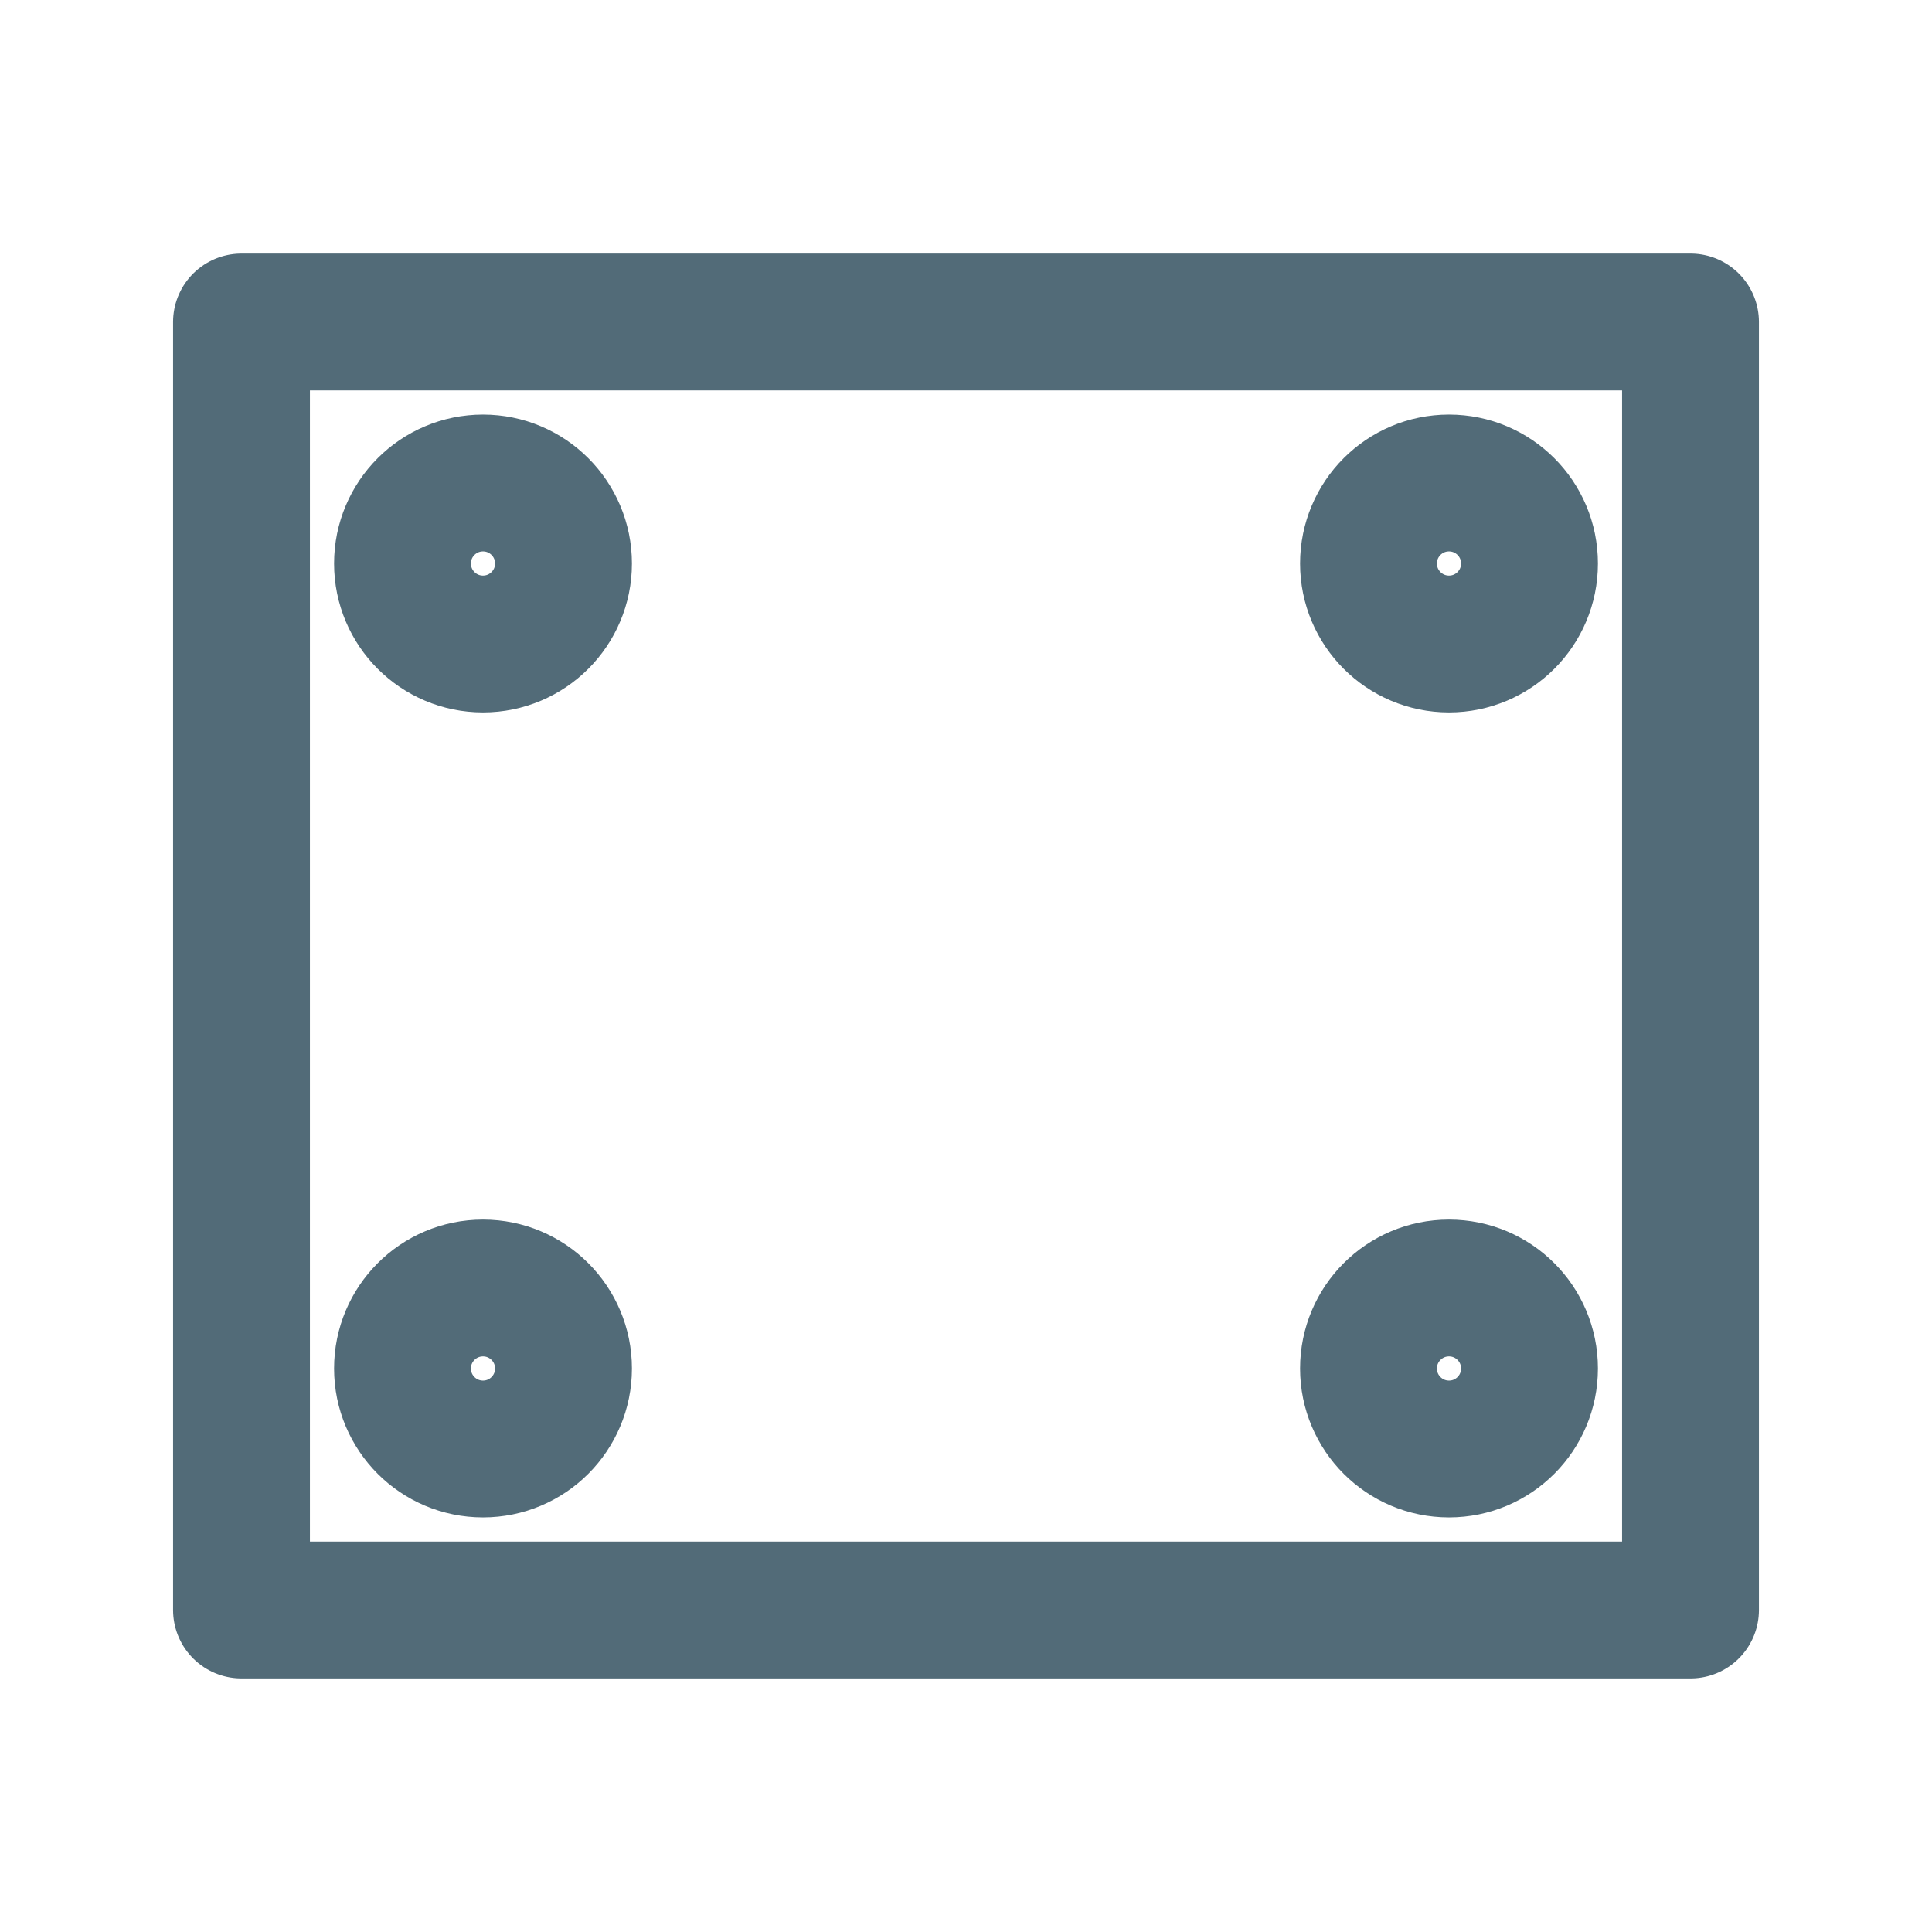
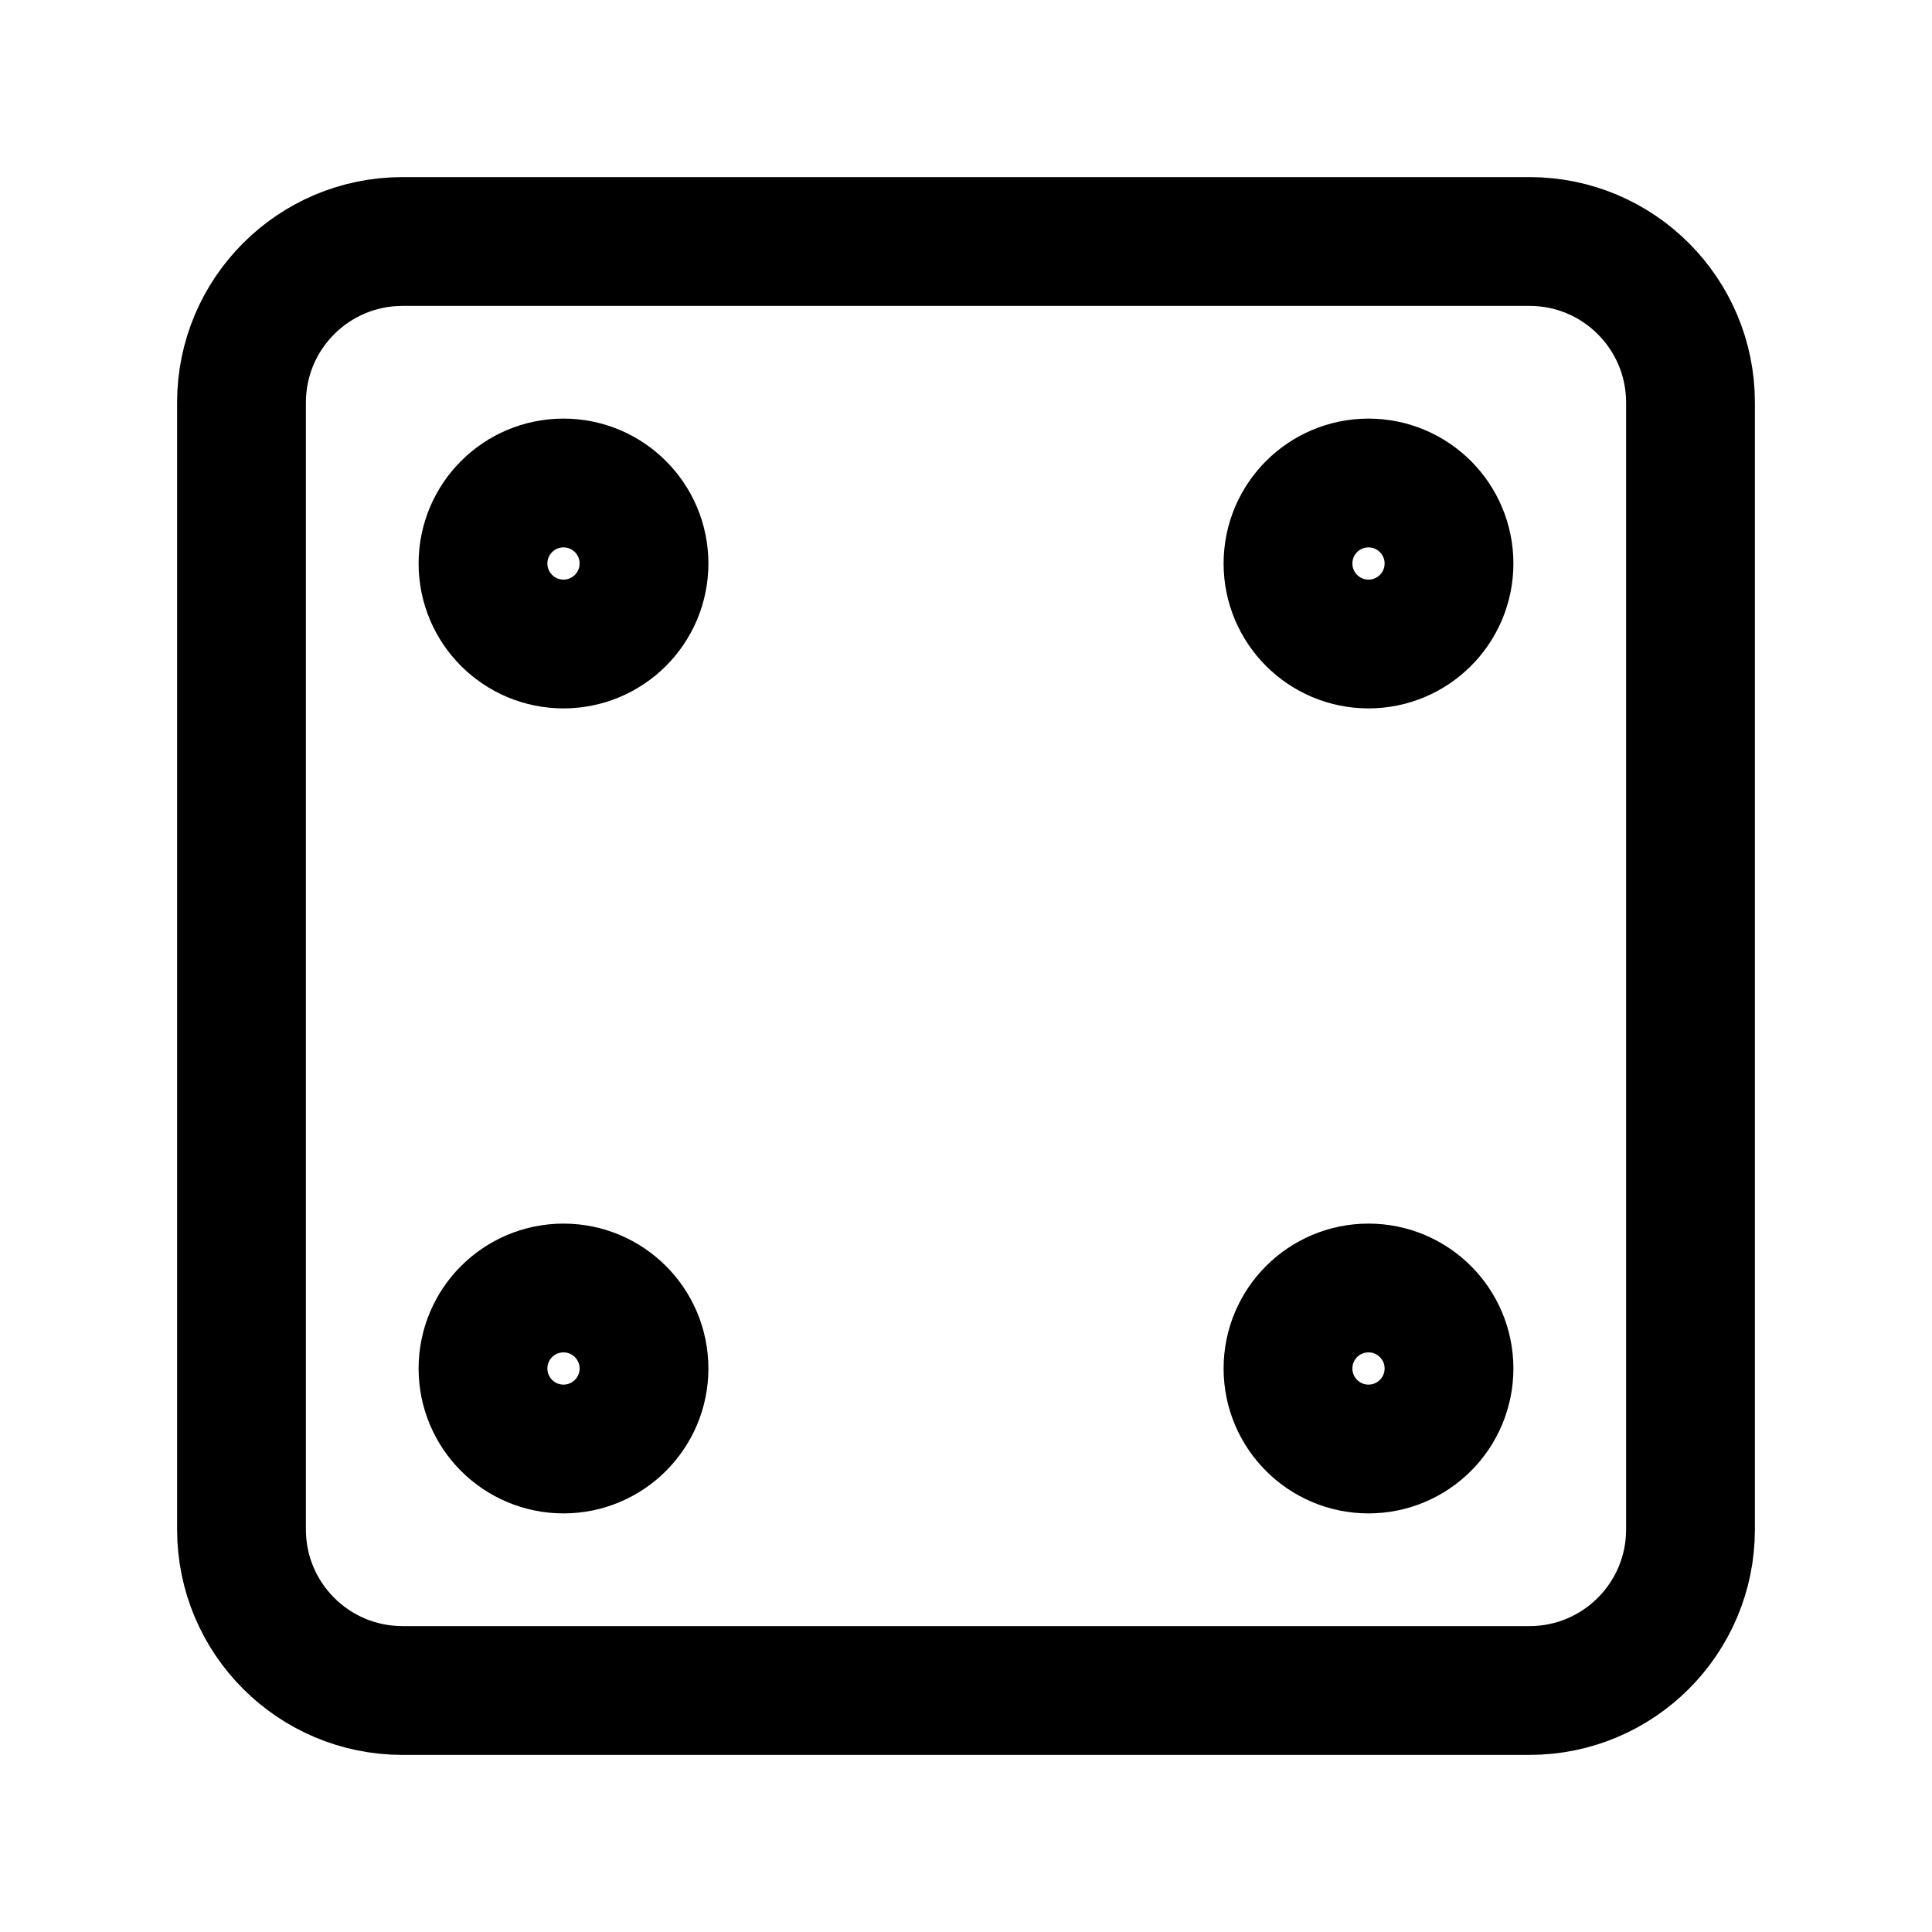
- <svg xmlns="http://www.w3.org/2000/svg" viewBox="0 0 24 24" fill="none" stroke="#526b78" stroke-width="1.7" stroke-linecap="round" stroke-linejoin="round">
-   <path d="M3 4h18v16H3z M5 7a1 1 0 1 0 2 0a1 1 0 1 0-2 0 M17 7a1 1 0 1 0 2 0a1 1 0 1 0-2 0 M5 17a1 1 0 1 0 2 0a1 1 0 1 0-2 0 M17 17a1 1 0 1 0 2 0a1 1 0 1 0-2 0" />
+ <svg xmlns="http://www.w3.org/2000/svg" viewBox="0 0 24 24" fill="none" stroke="currentColor" stroke-width="1.6" stroke-linecap="round" stroke-linejoin="round">
+   <path d="M5 3h14a2 2 0 0 1 2 2v14a2 2 0 0 1-2 2H5a2 2 0 0 1-2-2V5a2 2 0 0 1 2-2Z M8 7a1 1 0 1 1-2 0 1 1 0 0 1 2 0 M18 7a1 1 0 1 1-2 0 1 1 0 0 1 2 0 M8 17a1 1 0 1 1-2 0 1 1 0 0 1 2 0 M18 17a1 1 0 1 1-2 0 1 1 0 0 1 2 0" />
</svg>
